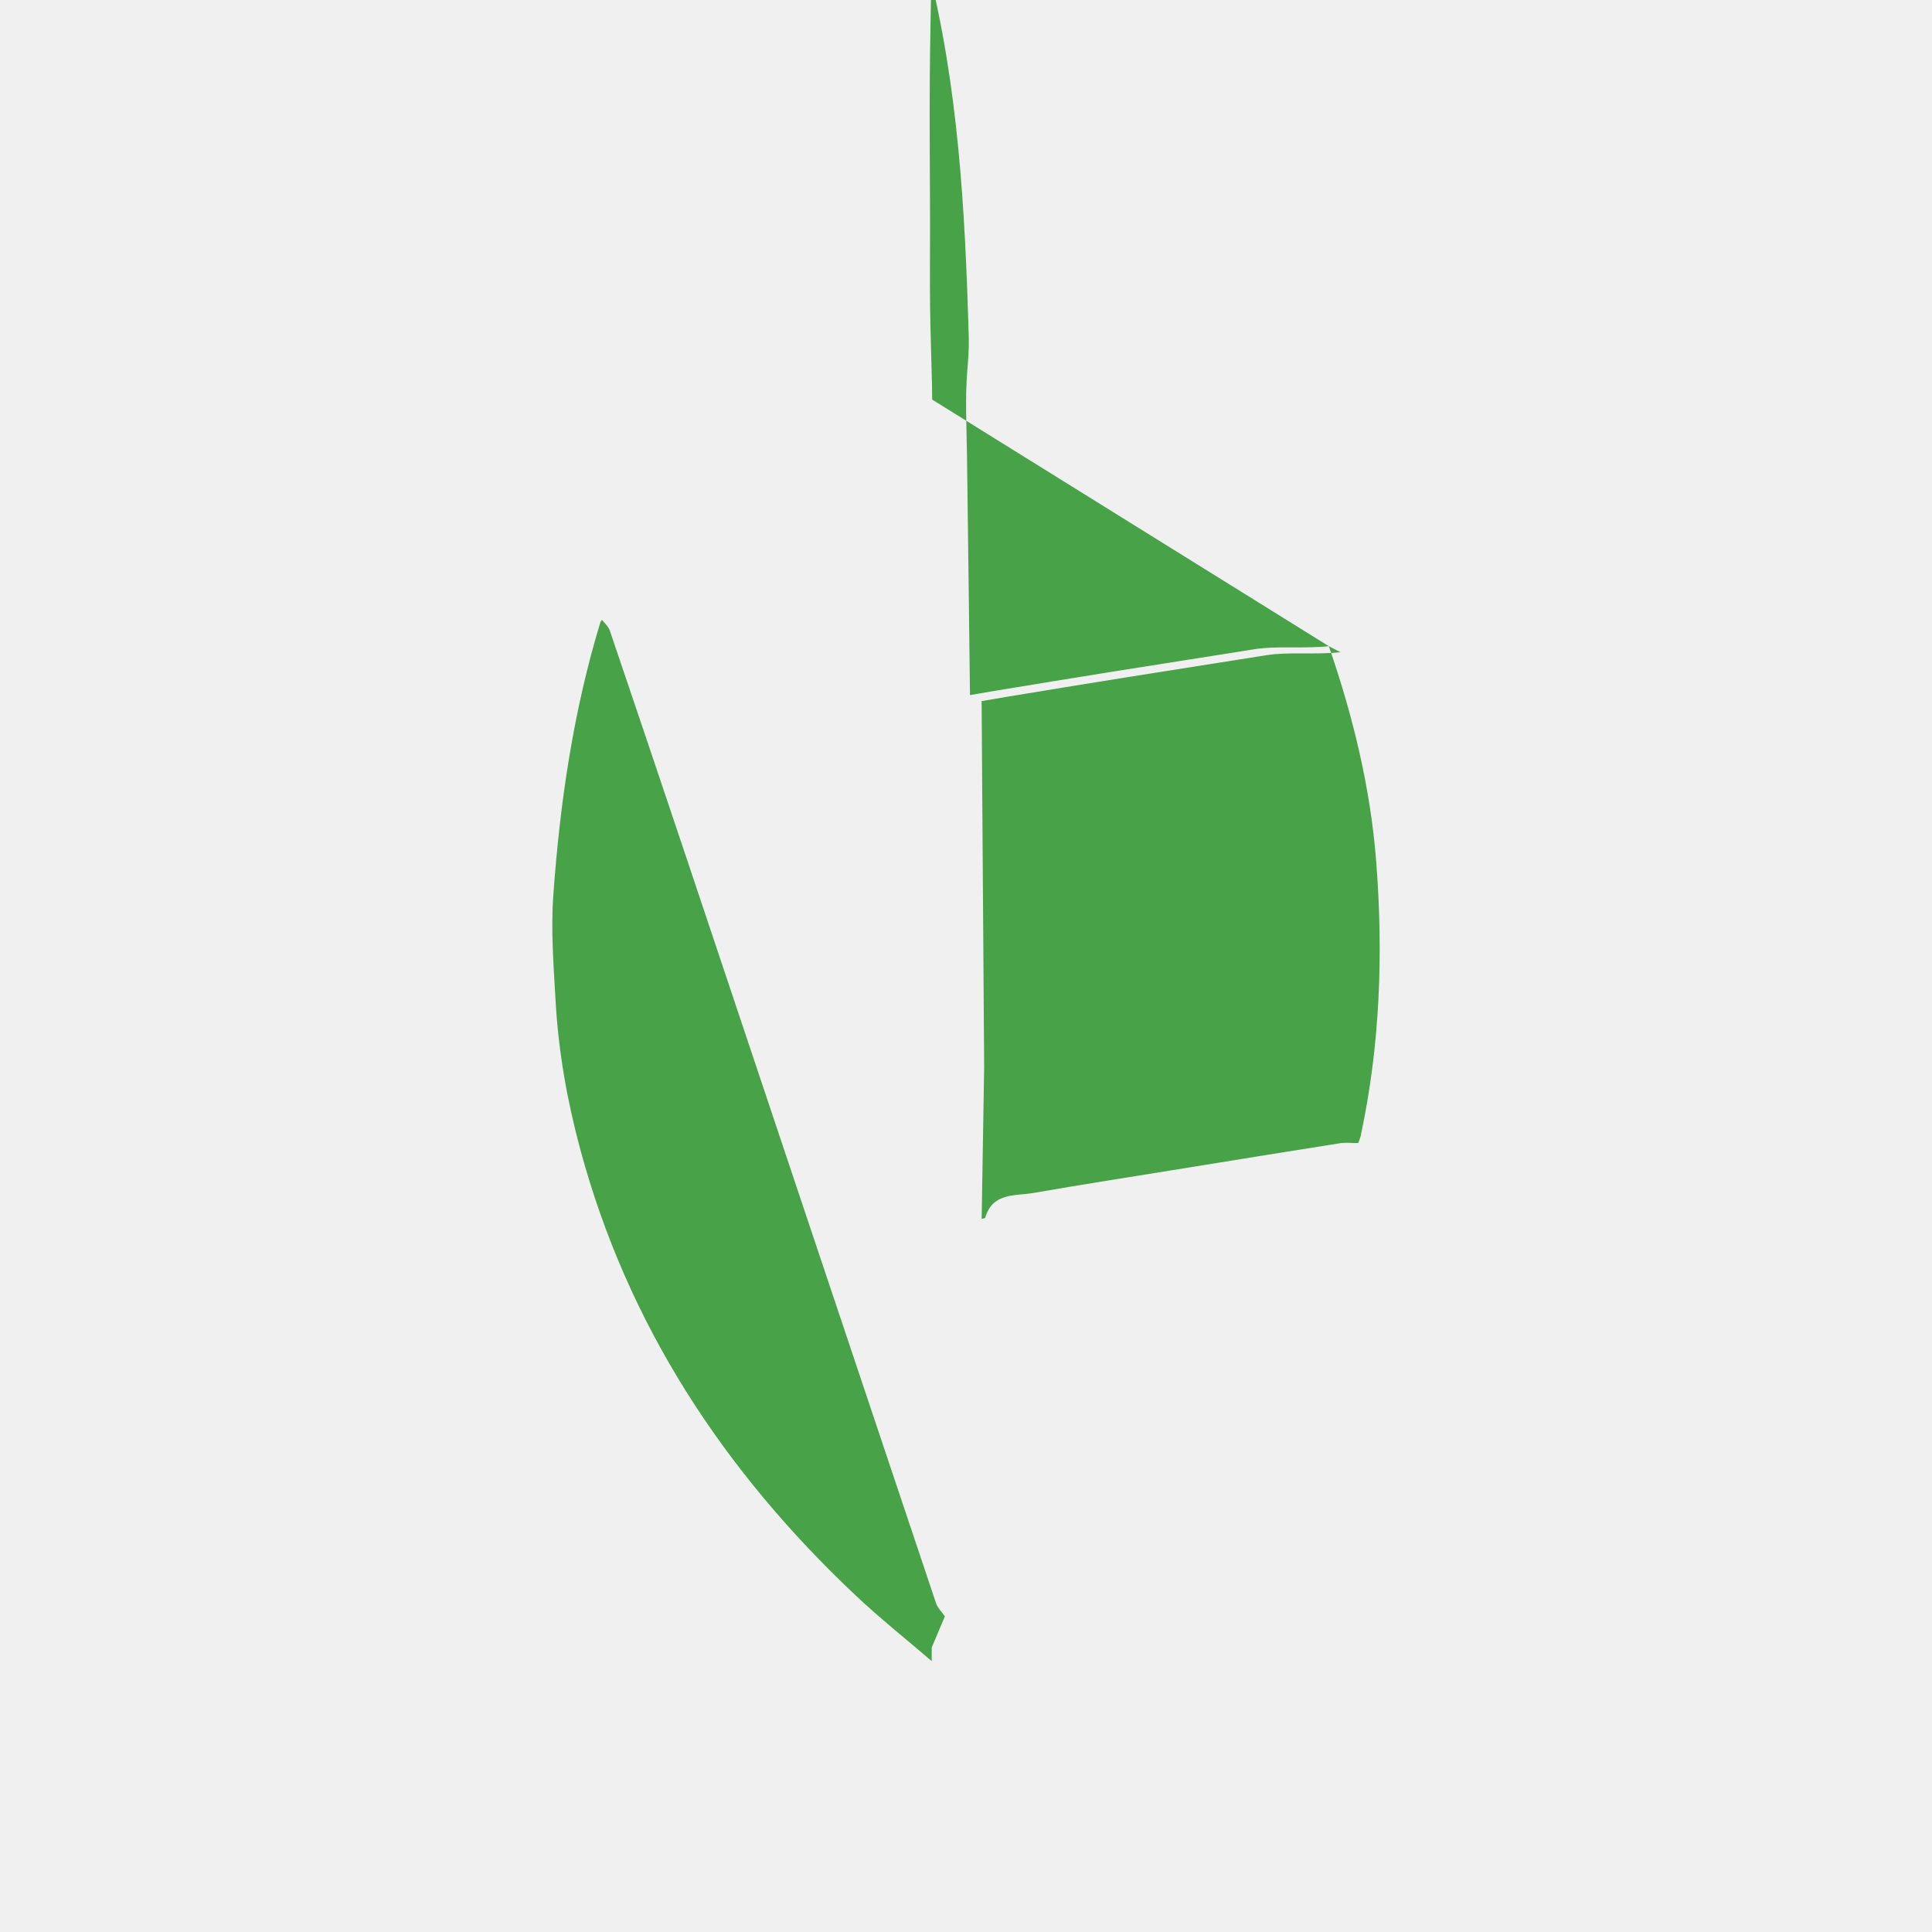
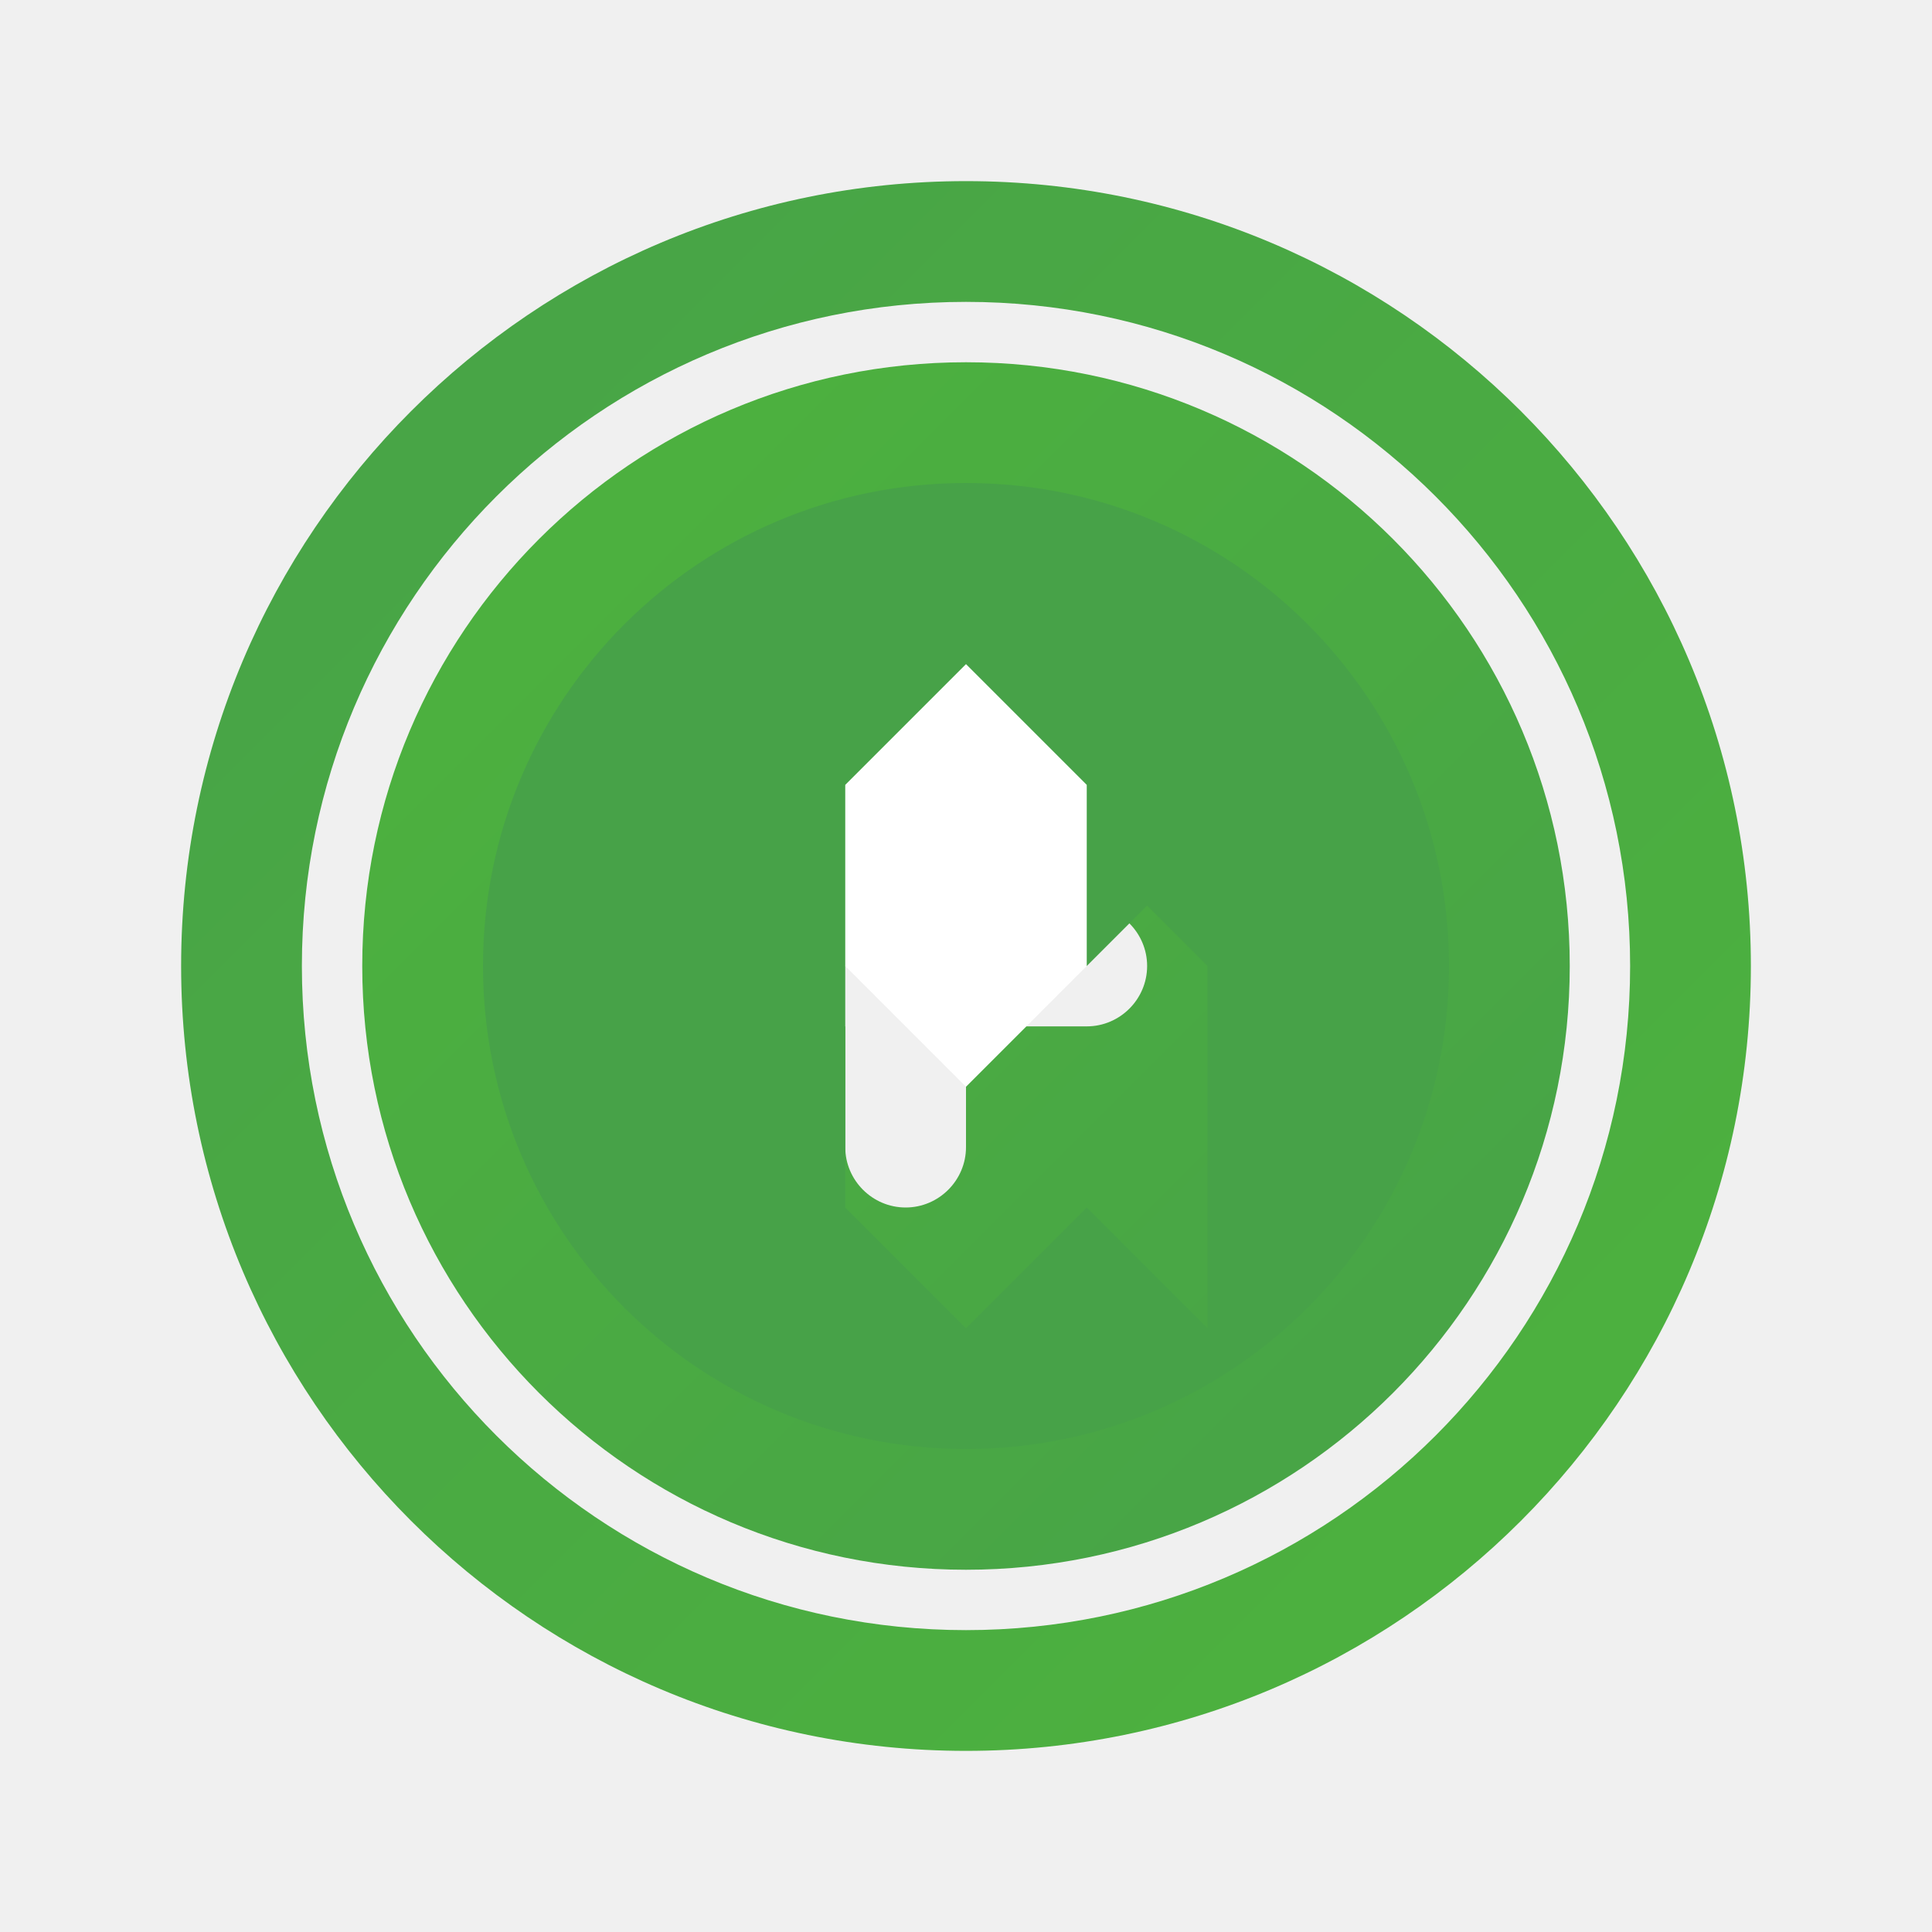
<svg xmlns="http://www.w3.org/2000/svg" viewBox="0 0 128 128">
-   <path fill="#47A248" d="M88.038 42.812c1.605 4.643 2.761 9.383 3.141 14.296.472 6.095.256 12.147-1.029 18.142-.035.165-.109.32-.164.48-.403.001-.814-.049-1.208.012-3.329.523-6.655 1.065-9.981 1.604-3.438.557-6.881 1.092-10.313 1.687-1.216.21-2.721-.041-3.212 1.641-.014.046-.154.054-.235.08l.166-10.051c-.057-8.084-.113-16.168-.169-24.252l1.602-.275c2.62-.429 5.24-.864 7.862-1.281 3.129-.497 6.261-.99 9.392-1.485 1.5-.235 3.134-.018 4.918-.199z" />
-   <path fill="#47A248" d="M61.729 110.054c-1.69-1.453-3.439-2.842-5.059-4.37-8.717-8.222-15.093-17.899-18.233-29.566-.865-3.211-1.442-6.474-1.627-9.792-.13-2.322-.318-4.665-.154-6.975.437-6.144 1.325-12.229 3.127-18.147l.099-.138c.175.233.427.439.516.702 1.759 5.18 3.505 10.364 5.242 15.551 5.458 16.3 10.909 32.604 16.376 48.9.107.318.384.579.583.866l-.87 2.069z" />
-   <path fill="#47A248" d="M88.038 42.812c-1.784.181-3.418-.036-4.918.199-3.131.495-6.263.988-9.392 1.485-2.622.417-5.242.852-7.862 1.281l-1.602.275-.012-1.045c-.053-4.906-.126-9.811-.185-14.717-.023-1.93-.138-3.893.024-5.815.059-.695.111-1.393.092-2.086-.236-8.405-.681-16.768-2.803-24.971-.417-1.611-.567-3.283-.138-5.037.277-1.124.11-2.305.649-3.652.002-.006.053-.024.098-.043l.12.025c-.02.64-.046 1.281-.065 1.921-.01.334.04.675.013 1.006-.048.584-.16 1.156-.196 1.744-.101 1.634-.128 3.275-.154 4.912-.035 2.228-.086 4.457-.105 6.686-.028 3.29.013 6.58.017 9.871.002 1.849-.024 3.699.003 5.548.024 1.677.082 3.352.125 5.029l.012 1.045z" />
+   <defs>
+     <linearGradient id="mongodb-gradient1" x1="0%" y1="0%" x2="100%" y2="100%">
+       <stop offset="0%" style="stop-color:#47A248" />
+       <stop offset="100%" style="stop-color:#4DB33D" />
+     </linearGradient>
+     <linearGradient id="mongodb-gradient2" x1="0%" y1="0%" x2="100%" y2="100%">
+       <stop offset="0%" style="stop-color:#4DB33D" />
+       <stop offset="100%" style="stop-color:#47A248" />
+     </linearGradient>
+   </defs>
+   <path fill="url(#mongodb-gradient1)" d="M64 12c-28.7 0-52 23.3-52 52s23.3 52 52 52 52-23.3 52-52-23.3-52-52-52zm0 96c-24.3 0-44-19.7-44-44s19.7-44 44-44 44 19.7 44 44-19.7 44-44 44z" />
+   <path fill="url(#mongodb-gradient2)" d="M64 24c-22.1 0-40 17.9-40 40s17.9 40 40 40 40-17.9 40-40-17.9-40-40-40zm-8 28c0-2.2 1.8-4 4-4s4 1.8 4 4v8h8c2.2 0 4 1.8 4 4s-1.8 4-4 4h-8v8c0 2.2-1.8 4-4 4s-4-1.8-4-4v-8h-8c-2.2 0-4-1.8-4-4s1.8-4 4-4h8v-8z" />
+   <path fill="#47A248" d="M64 32c17.7 0 32 14.3 32 32s-14.3 32-32 32-32-14.3-32-32 14.3-32 32-32zm16 24l-8 8-8-8-8 8v16l8 8 8-8 8 8V64l-8-8z" />
+   <path fill="white" d="M64 44l8 8v12l-8 8-8-8V52l8-8z" />
</svg>
